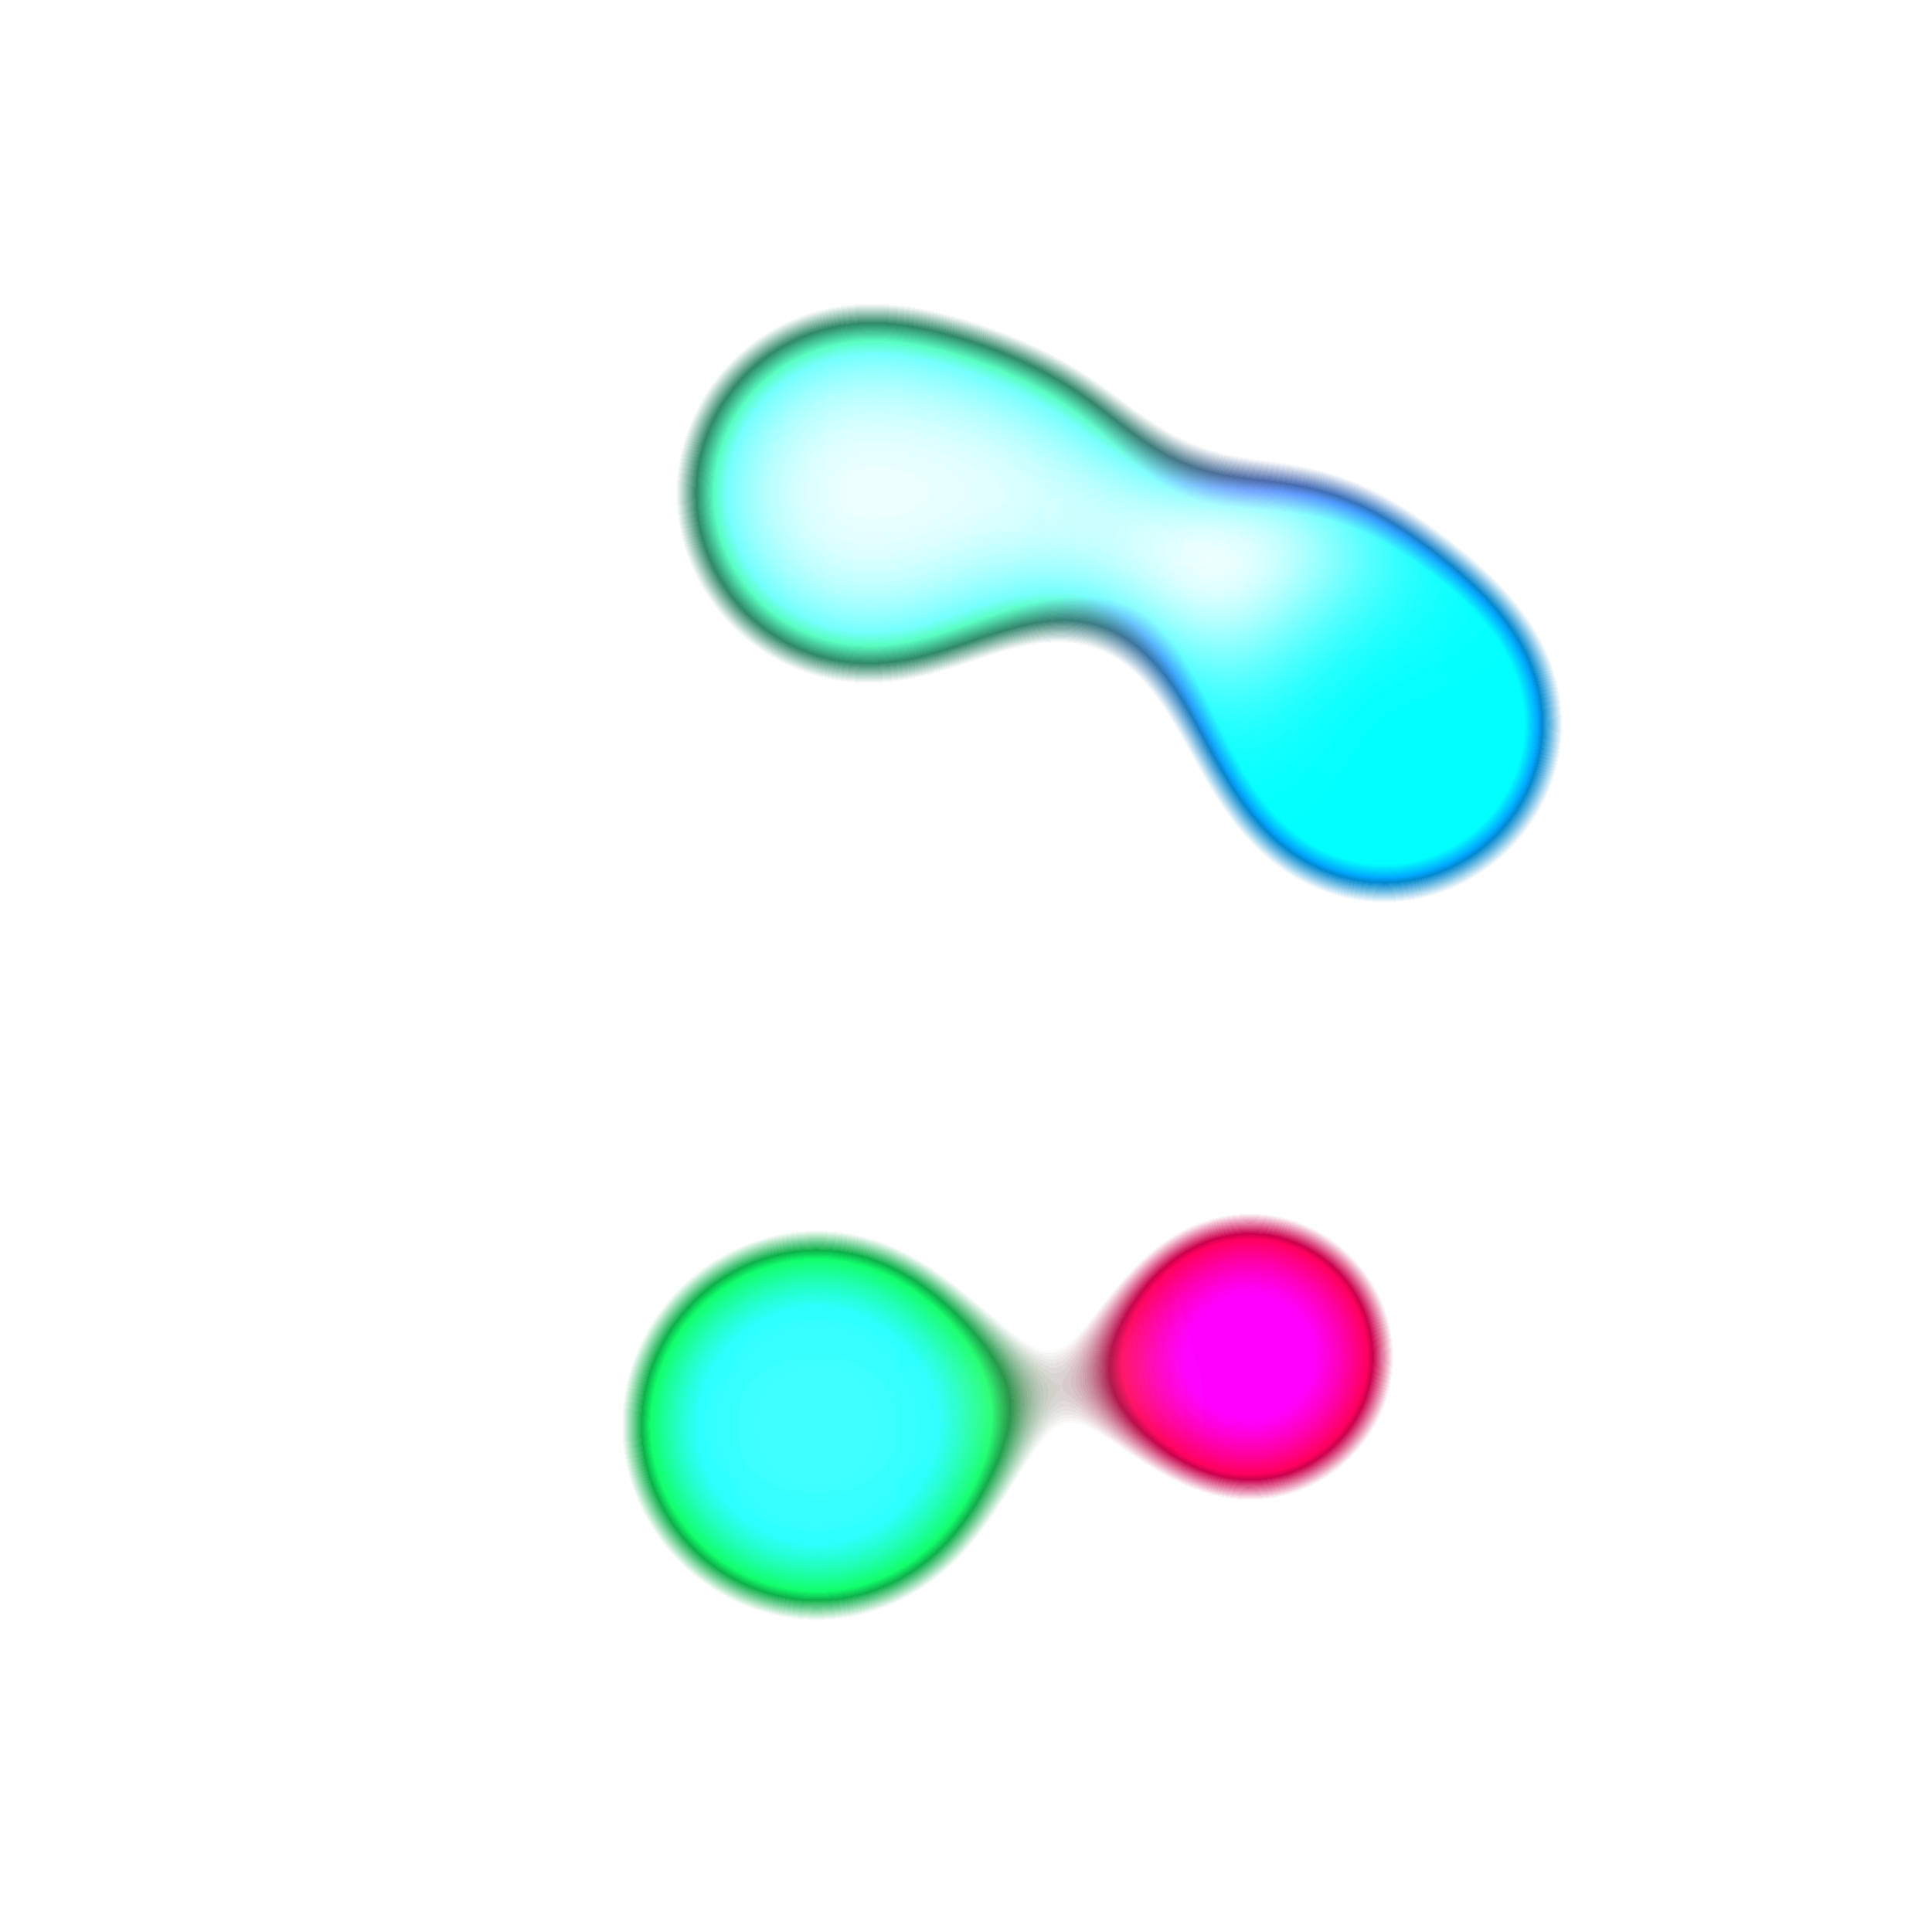
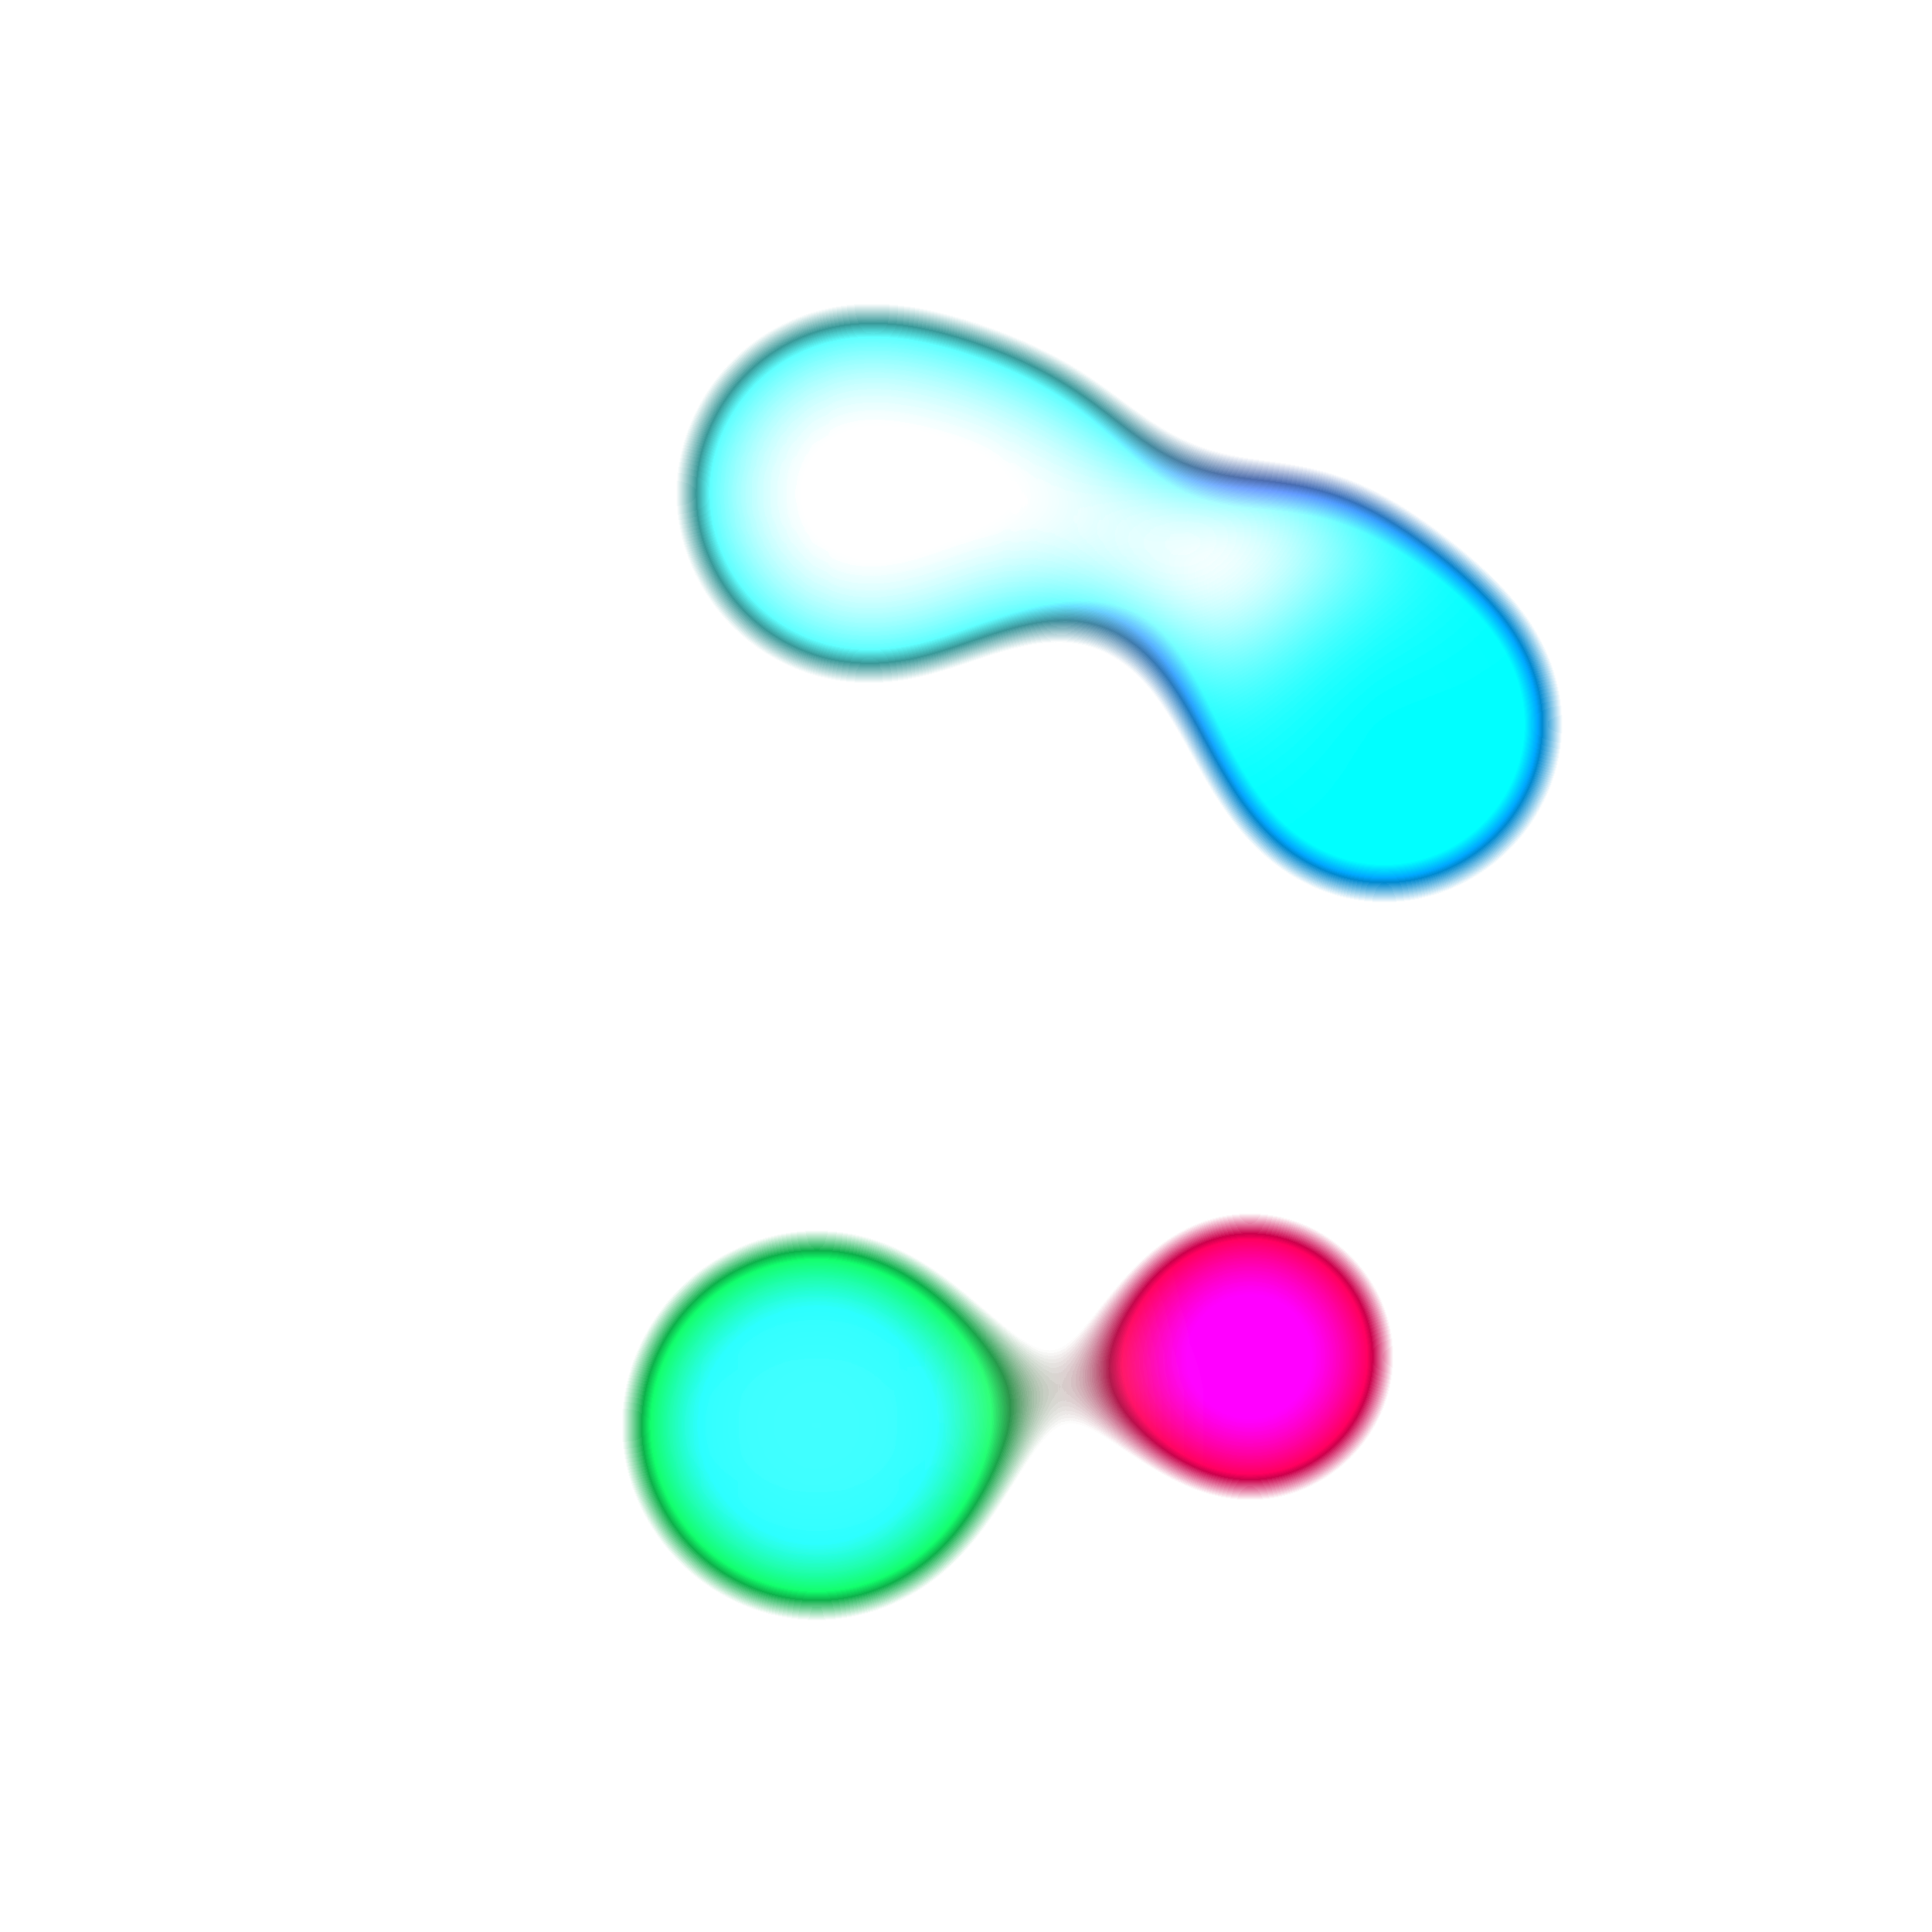
<svg xmlns="http://www.w3.org/2000/svg" class="lds-gooeyring" width="80px" height="80px" viewBox="0 0 100 100" preserveAspectRatio="xMidYMid" style="animation-play-state: running; animation-delay: 1s; background: none;">
  <defs style="animation-play-state: running; animation-delay: 1s;">
    <filter id="gooey" x="-100%" y="-100%" width="300%" height="300%" color-interpolation-filters="sRGB" style="animation-play-state: running; animation-delay: 1s;">
      <feGaussianBlur in="SourceGraphic" stdDeviation="4" style="animation-play-state: running; animation-delay: 1s;" />
      <feComponentTransfer result="cutoff" style="animation-play-state: running; animation-delay: 1s;">
        <feFuncA type="linear" slope="10" intercept="-5" style="animation-play-state: running; animation-delay: 1s;" />
      </feComponentTransfer>
    </filter>
  </defs>
  <g filter="url(#gooey)" style="animation-play-state: running; animation-delay: 1s;">
    <g transform="translate(50 50)" style="animation-play-state: running; animation-delay: 1s;">
      <g transform="rotate(258)" style="animation-play-state: running; animation-delay: 1s;">
-         <circle cx="25" cy="0" r="10.533" fill="#308968" style="animation-play-state: running; animation-delay: 1s;">
+         <circle cx="25" cy="0" r="10.533" fill="#399999" style="animation-play-state: running; animation-delay: 1s;">
          <animate attributeName="r" keyTimes="0;0.5;1" values="6;14;6" dur="4s" repeatCount="indefinite" begin="-4s" style="animation-play-state: running; animation-delay: 1s;" />
        </circle>
        <animateTransform attributeName="transform" type="rotate" keyTimes="0;1" values="0;360" dur="4s" repeatCount="indefinite" begin="1s" style="animation-play-state: running; animation-delay: 1s;" />
      </g>
    </g>
    <g transform="translate(50 50)" style="animation-play-state: running; animation-delay: 1s;">
      <g transform="rotate(276)" style="animation-play-state: running; animation-delay: 1s;">
-         <circle cx="25" cy="0" r="7.6" fill="#308968" style="animation-play-state: running; animation-delay: 1s;">
+         <circle cx="25" cy="0" r="7.6" fill="#399999" style="animation-play-state: running; animation-delay: 1s;">
          <animate attributeName="r" keyTimes="0;0.5;1" values="6;14;6" dur="2s" repeatCount="indefinite" begin="-3.333s" style="animation-play-state: running; animation-delay: 1s;" />
        </circle>
        <animateTransform attributeName="transform" type="rotate" keyTimes="0;1" values="0;360" dur="2s" repeatCount="indefinite" begin="-0.667s" style="animation-play-state: running; animation-delay: 1s;" />
      </g>
    </g>
    <g transform="translate(50 50)" style="animation-play-state: running; animation-delay: 1s;">
      <g transform="rotate(54)" style="animation-play-state: running; animation-delay: 1s;">
        <circle cx="25" cy="0" r="8.4" fill="#cc004c" style="animation-play-state: running; animation-delay: 1s;">
          <animate attributeName="r" keyTimes="0;0.5;1" values="6;14;6" dur="1.333s" repeatCount="indefinite" begin="-2.667s" style="animation-play-state: running; animation-delay: 1s;" />
        </circle>
        <animateTransform attributeName="transform" type="rotate" keyTimes="0;1" values="0;360" dur="1.333s" repeatCount="indefinite" begin="-1.333s" style="animation-play-state: running; animation-delay: 1s;" />
      </g>
    </g>
    <g transform="translate(50 50)" style="animation-play-state: running; animation-delay: 1s;">
      <g transform="rotate(312)" style="animation-play-state: running; animation-delay: 1s;">
        <circle cx="25" cy="0" r="8.133" fill="#6460aa" style="animation-play-state: running; animation-delay: 1s;">
          <animate attributeName="r" keyTimes="0;0.5;1" values="6;14;6" dur="1s" repeatCount="indefinite" begin="-2s" style="animation-play-state: running; animation-delay: 1s;" />
        </circle>
        <animateTransform attributeName="transform" type="rotate" keyTimes="0;1" values="0;360" dur="1s" repeatCount="indefinite" begin="-2s" style="animation-play-state: running; animation-delay: 1s;" />
      </g>
    </g>
    <g transform="translate(50 50)" style="animation-play-state: running; animation-delay: 1s;">
      <g transform="rotate(330)" style="animation-play-state: running; animation-delay: 1s;">
        <circle cx="25" cy="0" r="10" fill="#0089d0" style="animation-play-state: running; animation-delay: 1s;">
          <animate attributeName="r" keyTimes="0;0.5;1" values="6;14;6" dur="0.8s" repeatCount="indefinite" begin="-1.333s" style="animation-play-state: running; animation-delay: 1s;" />
        </circle>
        <animateTransform attributeName="transform" type="rotate" keyTimes="0;1" values="0;360" dur="0.8s" repeatCount="indefinite" begin="-2.667s" style="animation-play-state: running; animation-delay: 1s;" />
      </g>
    </g>
    <g transform="translate(50 50)" style="animation-play-state: running; animation-delay: 1s;">
      <g transform="rotate(108)" style="animation-play-state: running; animation-delay: 1s;">
        <circle cx="25" cy="0" r="10.8" fill="#0db14b" style="animation-play-state: running; animation-delay: 1s;">
          <animate attributeName="r" keyTimes="0;0.5;1" values="6;14;6" dur="0.667s" repeatCount="indefinite" begin="-0.667s" style="animation-play-state: running; animation-delay: 1s;" />
        </circle>
        <animateTransform attributeName="transform" type="rotate" keyTimes="0;1" values="0;360" dur="0.667s" repeatCount="indefinite" begin="-3.333s" style="animation-play-state: running; animation-delay: 1s;" />
      </g>
    </g>
  </g>
</svg>
